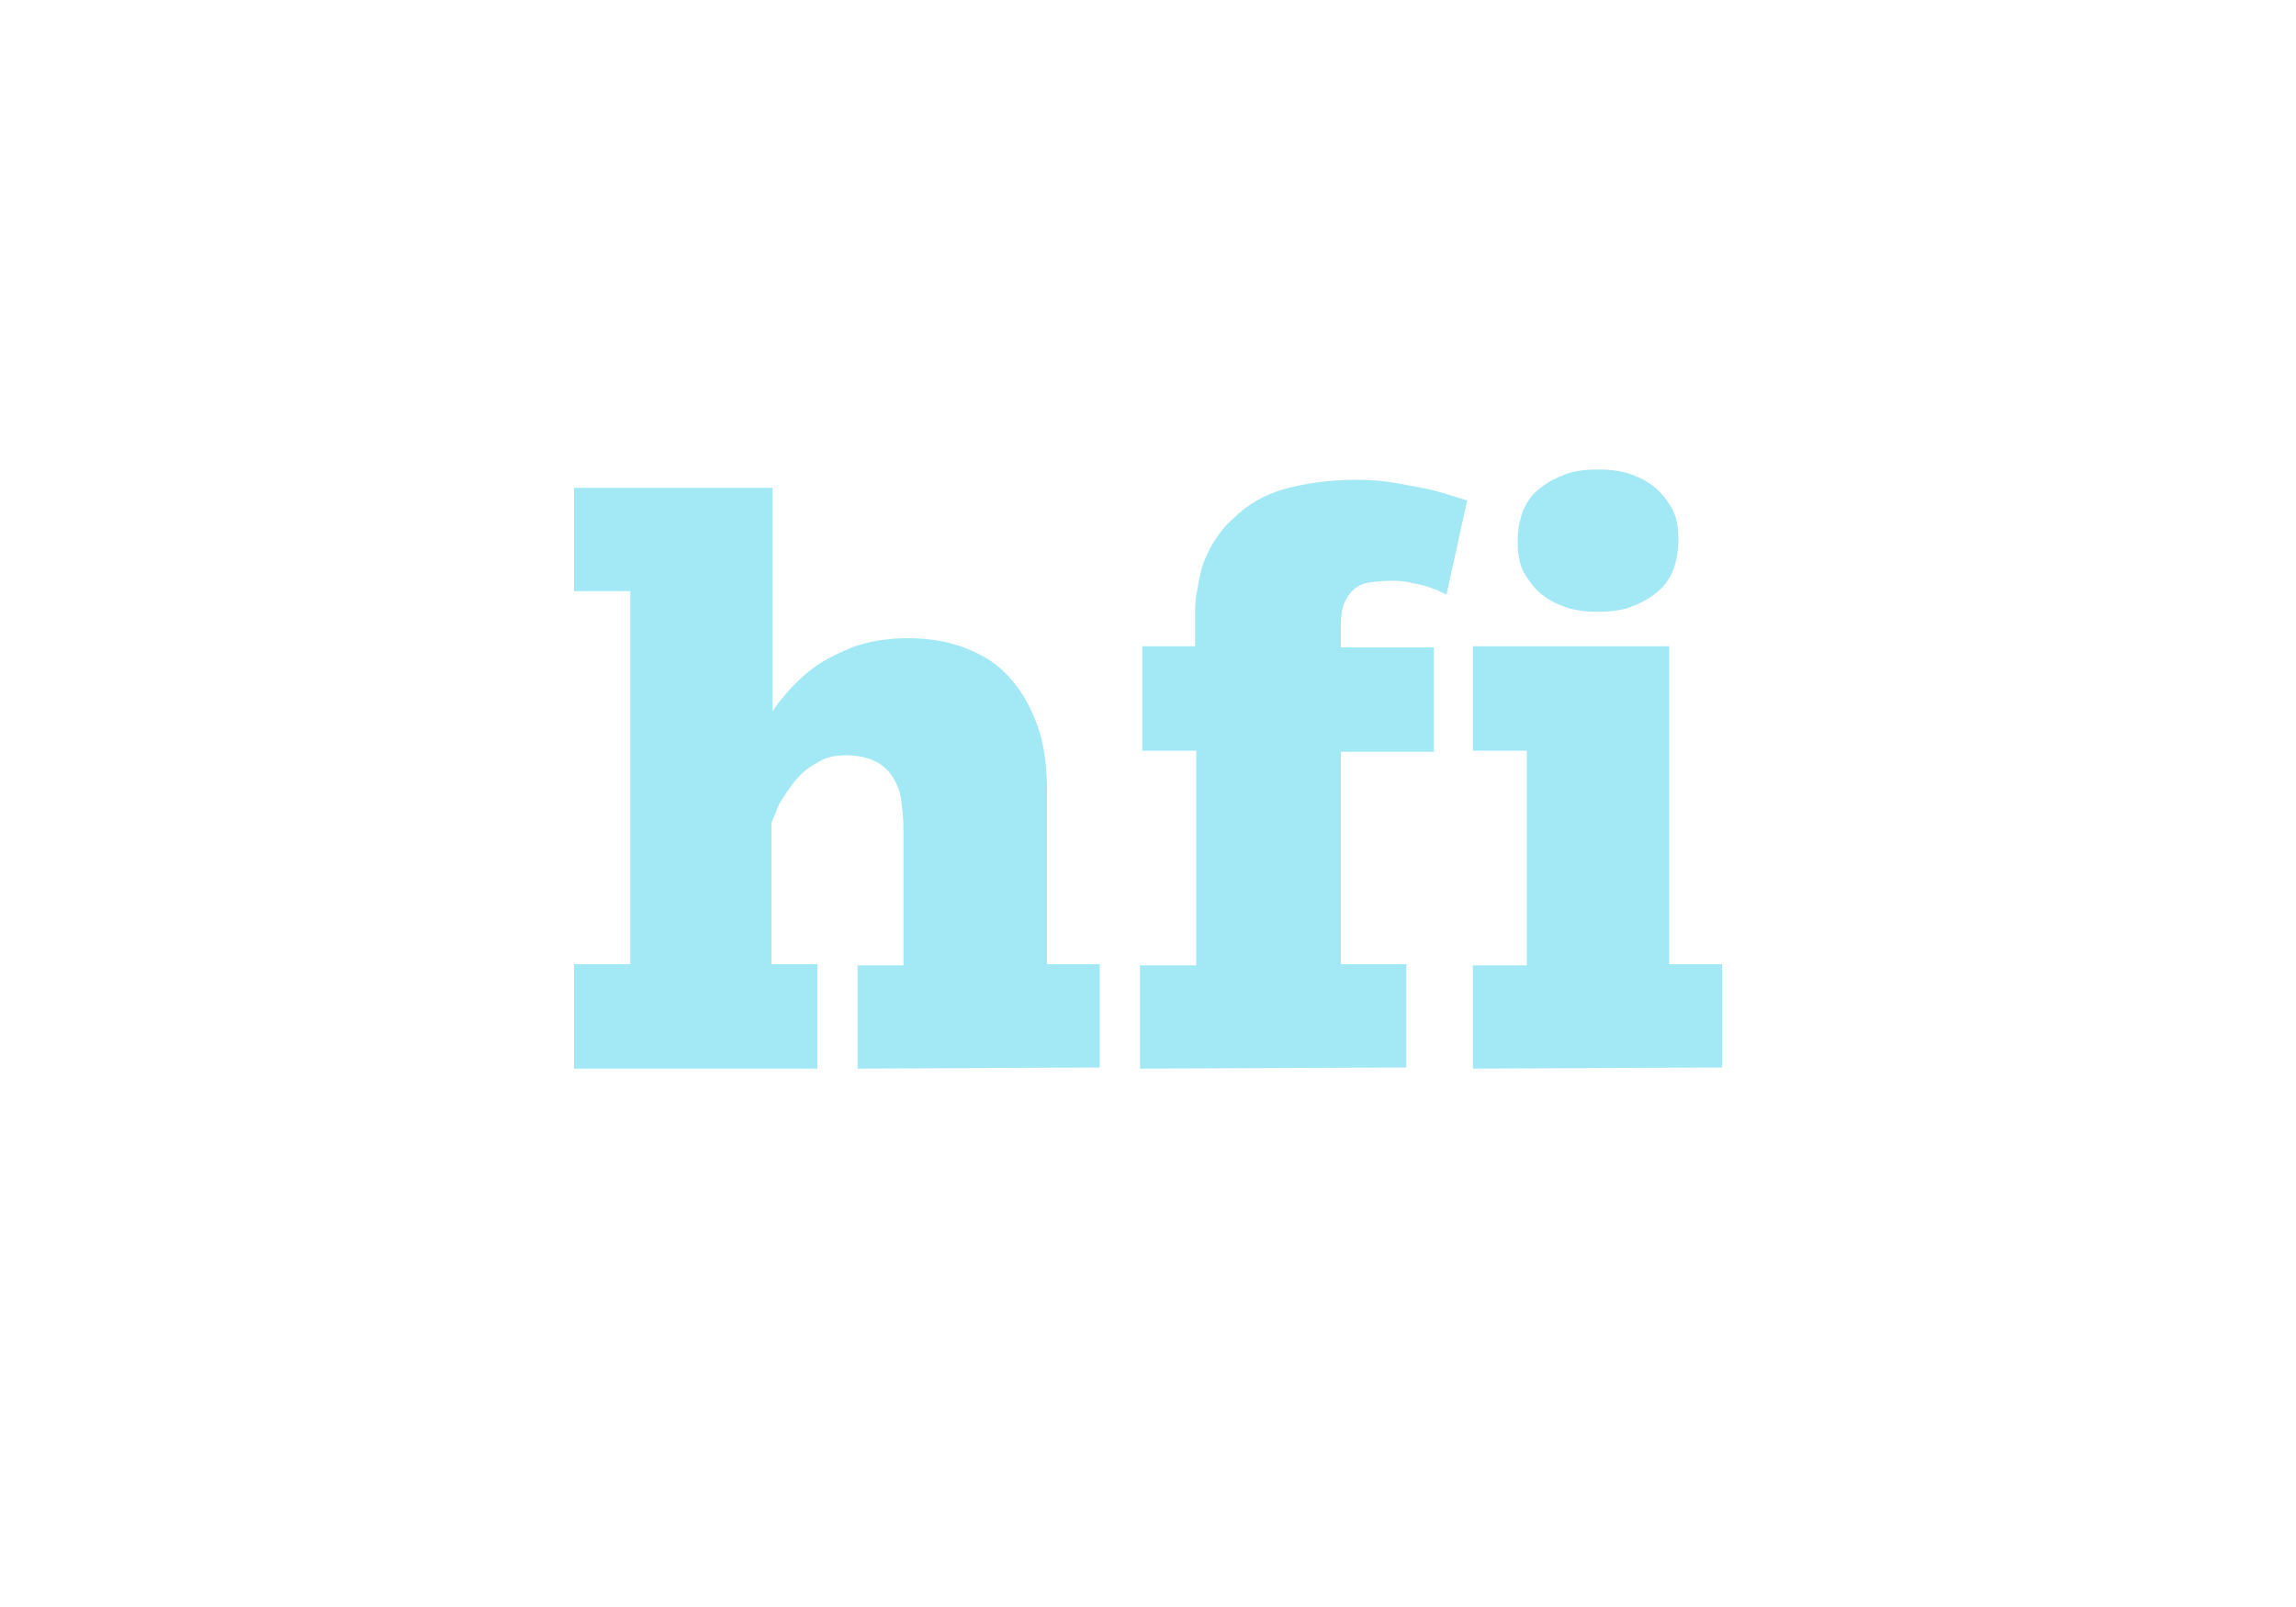
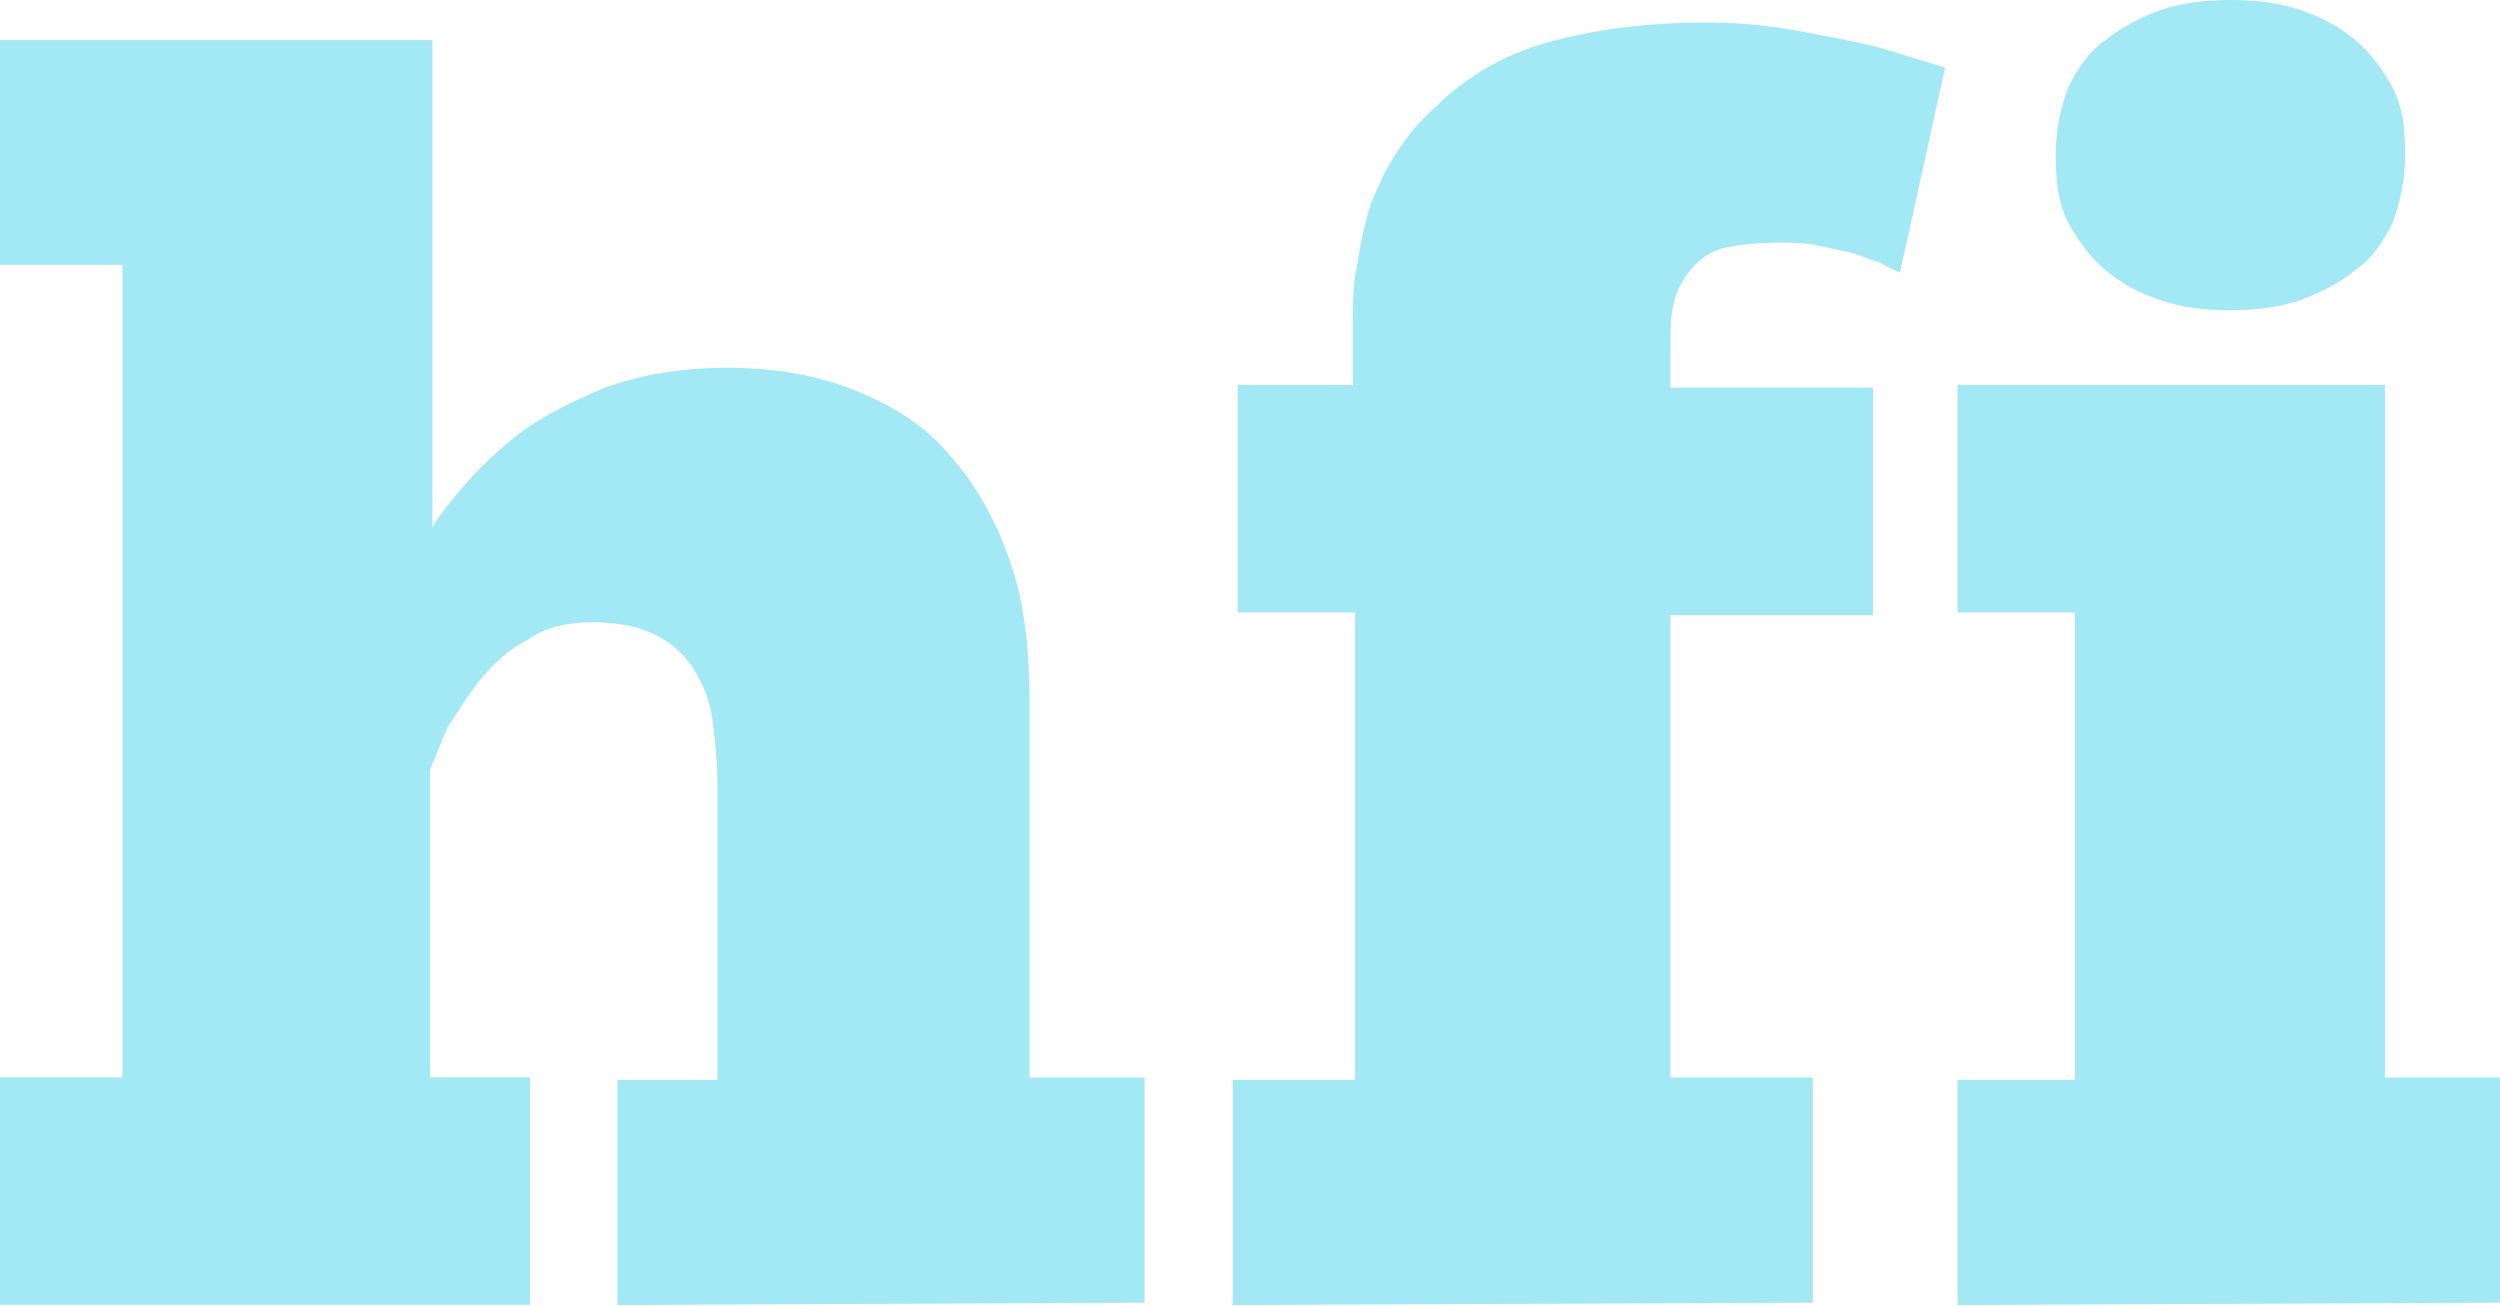
- <svg xmlns="http://www.w3.org/2000/svg" version="1.1" id="Layer_1" x="0px" y="0px" viewBox="0 0 200 140" style="enable-background:new 0 0 200 140;" xml:space="preserve">
-   <style type="text/css">
- 	.st0{fill:#A3E8F5;}
- </style>
-   <g>
-     <path class="st0" d="M99.3,93.1v-9h4.9V65.4h-4.7v-9.1h4.6V54c0-0.9,0-1.8,0.2-2.6c0.1-0.8,0.3-1.6,0.5-2.3c0.3-0.7,0.6-1.4,1-2   s0.9-1.3,1.6-1.9c1.2-1.2,2.7-2.1,4.5-2.6s3.9-0.8,6.3-0.8c1.2,0,2.4,0.1,3.5,0.3c1.1,0.2,2.2,0.4,3.1,0.6c1.1,0.3,2,0.6,3,0.9   l-1.8,8.2c-0.2-0.1-0.5-0.2-0.8-0.4c-0.4-0.1-0.8-0.3-1.2-0.4c-0.5-0.1-0.9-0.2-1.4-0.3c-0.5-0.1-1-0.1-1.4-0.1   c-0.9,0-1.7,0.1-2.2,0.2s-1,0.4-1.4,0.9s-0.6,1-0.7,1.5s-0.1,1.1-0.1,1.8v1.4h8.1v9.1h-8.1V84h5.7v9L99.3,93.1L99.3,93.1z" />
-     <path class="st0" d="M128.3,93.1v-9h4.7V65.4h-4.7v-9.1h17.1V84h4.6v9L128.3,93.1L128.3,93.1z M146.2,47.1c0,1-0.2,1.9-0.5,2.7   c-0.4,0.8-0.8,1.4-1.5,1.9c-0.6,0.5-1.4,0.9-2.2,1.2c-0.9,0.3-1.8,0.4-2.8,0.4s-1.9-0.1-2.8-0.4c-0.9-0.3-1.6-0.7-2.2-1.2   c-0.6-0.5-1.1-1.2-1.5-1.9c-0.4-0.8-0.5-1.7-0.5-2.7s0.2-1.9,0.5-2.7c0.4-0.8,0.8-1.4,1.5-1.9c0.6-0.5,1.4-0.9,2.2-1.2   c0.9-0.3,1.8-0.4,2.8-0.4s1.9,0.1,2.8,0.4c0.9,0.3,1.6,0.7,2.2,1.2c0.6,0.5,1.1,1.2,1.5,1.9C146.1,45.2,146.2,46,146.2,47.1" />
-     <path class="st0" d="M74.7,93.1v-9h4V72.4c0-1-0.1-1.9-0.2-2.7c-0.1-0.8-0.4-1.5-0.8-2.1s-0.9-1-1.5-1.3s-1.5-0.5-2.5-0.5   s-1.9,0.2-2.6,0.7c-0.8,0.4-1.4,1-1.9,1.6s-0.9,1.3-1.3,1.9c-0.3,0.7-0.5,1.2-0.7,1.7V84h4v9.1H50V84h4.9V51.5H50v-9h17.3V62   c0.2-0.4,0.6-0.9,1.2-1.6s1.3-1.4,2.2-2.1c0.9-0.7,2.1-1.3,3.5-1.9c1.4-0.5,3-0.8,4.9-0.8s3.6,0.3,5.1,0.9s2.8,1.4,3.8,2.6   c1,1.1,1.8,2.5,2.4,4.2s0.8,3.6,0.8,5.7v15h4.6v9L74.7,93.1L74.7,93.1z" />
+ <svg xmlns="http://www.w3.org/2000/svg" width="84.29" height="44" viewBox="0 0 84.29 44">
+   <defs>
+     <style>.d{fill:#a3e8f5;}</style>
+   </defs>
+   <g id="a" />
+   <g id="b">
+     <g id="c">
+       <g>
+         <path class="d" d="M41.56,44v-7.59h4.13v-15.76h-3.96v-7.67h3.88v-1.94c0-.76,0-1.52,.17-2.19,.08-.67,.25-1.35,.42-1.94,.25-.59,.51-1.18,.84-1.69s.76-1.1,1.35-1.6c1.01-1.01,2.28-1.77,3.79-2.19s3.29-.67,5.31-.67c1.01,0,2.02,.08,2.95,.25s1.85,.34,2.61,.51c.93,.25,1.69,.51,2.53,.76l-1.52,6.91c-.17-.08-.42-.17-.67-.34-.34-.08-.67-.25-1.01-.34-.42-.08-.76-.17-1.18-.25s-.84-.08-1.18-.08c-.76,0-1.43,.08-1.85,.17s-.84,.34-1.18,.76-.51,.84-.59,1.26-.08,.93-.08,1.52v1.18h6.83v7.67h-6.83v15.59h4.8v7.59l-19.56,.08h0Z" />
+         <path class="d" d="M66,44v-7.59h3.96v-15.76h-3.96v-7.67h14.41v23.35h3.88v7.59l-18.29,.08h0ZM81.09,5.23c0,.84-.17,1.6-.42,2.28-.34,.67-.67,1.18-1.26,1.6-.51,.42-1.18,.76-1.85,1.01-.76,.25-1.52,.34-2.36,.34s-1.6-.08-2.36-.34c-.76-.25-1.35-.59-1.85-1.01-.51-.42-.93-1.01-1.26-1.6-.34-.67-.42-1.43-.42-2.28s.17-1.6,.42-2.28c.34-.67,.67-1.18,1.26-1.6,.51-.42,1.18-.76,1.85-1.01,.76-.25,1.52-.34,2.36-.34s1.6,.08,2.36,.34c.76,.25,1.35,.59,1.85,1.01,.51,.42,.93,1.01,1.26,1.6,.34,.67,.42,1.35,.42,2.28" />
+         <path class="d" d="M20.82,44v-7.59h3.37v-9.86c0-.84-.08-1.6-.17-2.28-.08-.67-.34-1.26-.67-1.77s-.76-.84-1.26-1.1-1.26-.42-2.11-.42-1.6,.17-2.19,.59c-.67,.34-1.18,.84-1.6,1.35s-.76,1.1-1.1,1.6c-.25,.59-.42,1.01-.59,1.43v10.37h3.37v7.67H0v-7.67H4.13V8.93H0V1.35H14.58V17.79c.17-.34,.51-.76,1.01-1.35s1.1-1.18,1.85-1.77c.76-.59,1.77-1.1,2.95-1.6,1.18-.42,2.53-.67,4.13-.67s3.03,.25,4.3,.76,2.36,1.18,3.2,2.19c.84,.93,1.52,2.11,2.02,3.54,.51,1.43,.67,3.03,.67,4.8v12.64h3.88v7.59l-17.79,.08h0Z" />
+       </g>
+     </g>
  </g>
</svg>
